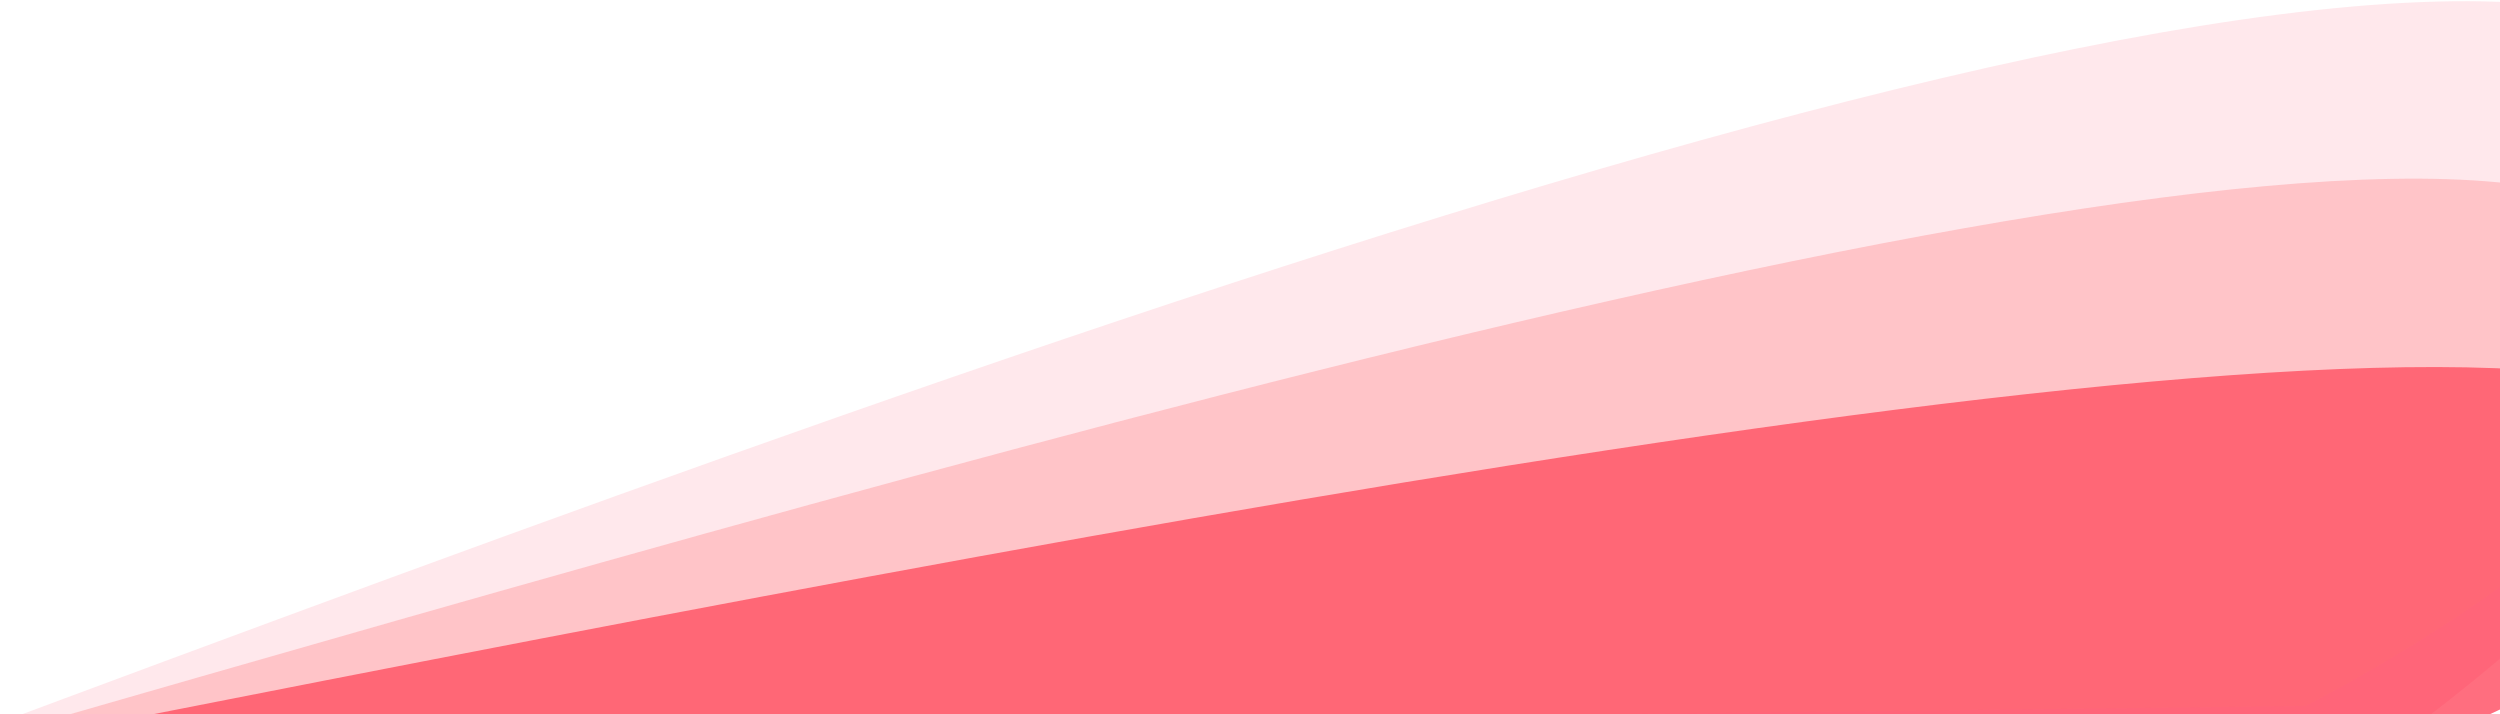
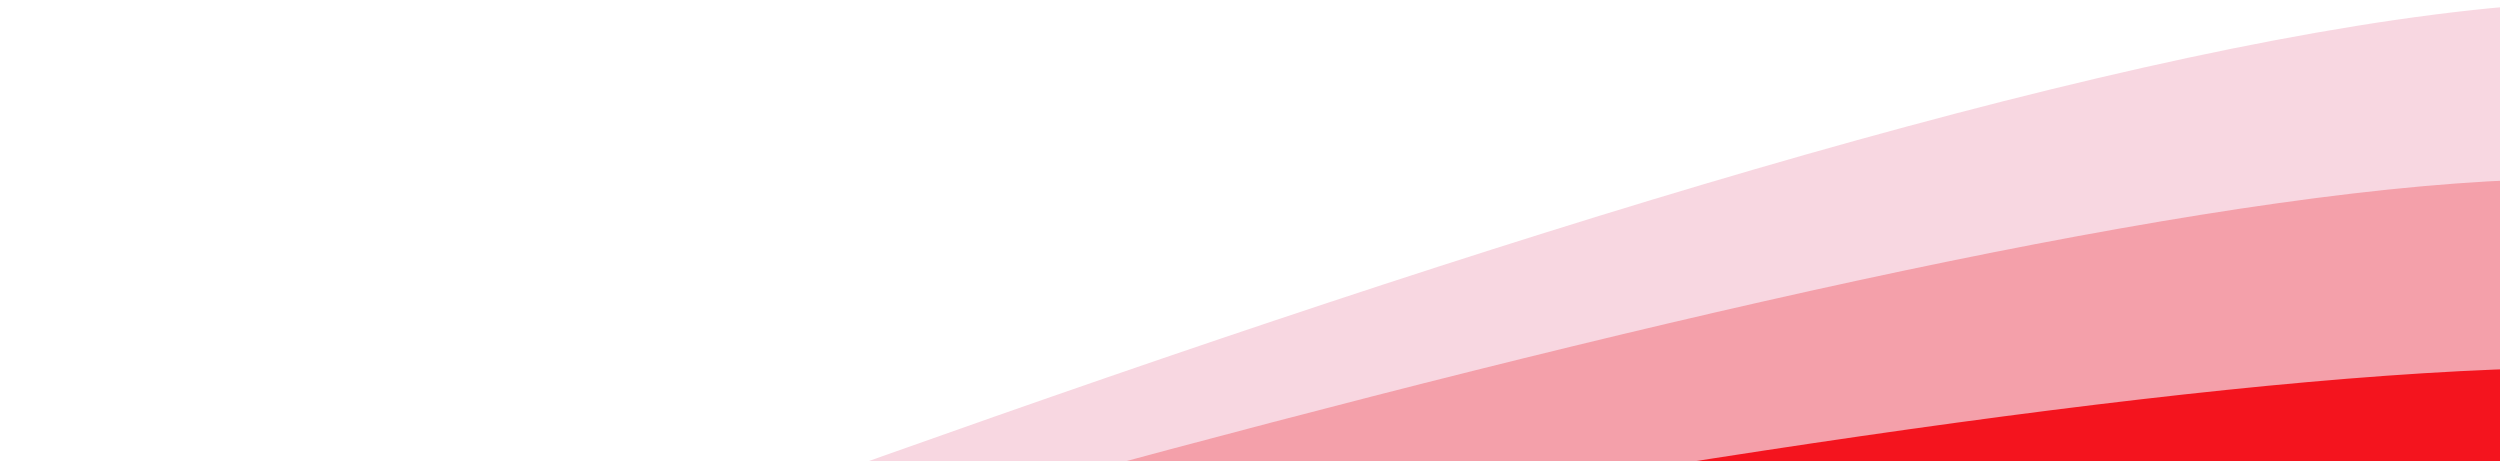
- <svg xmlns="http://www.w3.org/2000/svg" width="1440" height="411" viewBox="0 0 1440 411" fill="none">
-   <path d="M-53.72 439.34C566.548 317.016 1403.45 149.611 1555.03 234.538C1706.6 319.466 1345.92 448.056 1345.92 448.056L-53.72 439.34Z" fill="#FF001F" fill-opacity="0.57" />
-   <path d="M1.876 422.45C586.945 254.133 1376.31 24.014 1521.71 129.656C1667.11 235.298 1328.11 406.624 1328.11 406.624L1.876 422.45Z" fill="#FF7777" fill-opacity="0.29" />
-   <path d="M-86.208 448.279C551.59 210.589 1412.12 -114.515 1569.51 41.513C1726.9 197.541 1356.79 442.906 1356.79 442.906L-86.208 448.279Z" fill="#FF1640" fill-opacity="0.1" />
+ <svg xmlns="http://www.w3.org/2000/svg" width="1438" height="265" viewBox="0 0 1438 265" fill="none">
+   <path d="M34.134 439.34C654.402 317.016 1491.31 149.611 1642.88 234.538C1794.45 319.466 1433.77 448.056 1433.77 448.056L34.134 439.34Z" fill="#FF0000" />
+   <path d="M89.73 422.45C674.799 254.133 1464.16 24.014 1609.56 129.656C1754.96 235.298 1415.96 406.624 1415.96 406.624L89.73 422.45Z" fill="#EE1F1F" fill-opacity="0.31" />
+   <path d="M1.646 448.279C639.444 210.589 1499.97 -114.514 1657.36 41.513C1814.75 197.541 1444.64 442.906 1444.64 442.906L1.646 448.279Z" fill="#DD4170" fill-opacity="0.21" />
</svg>
